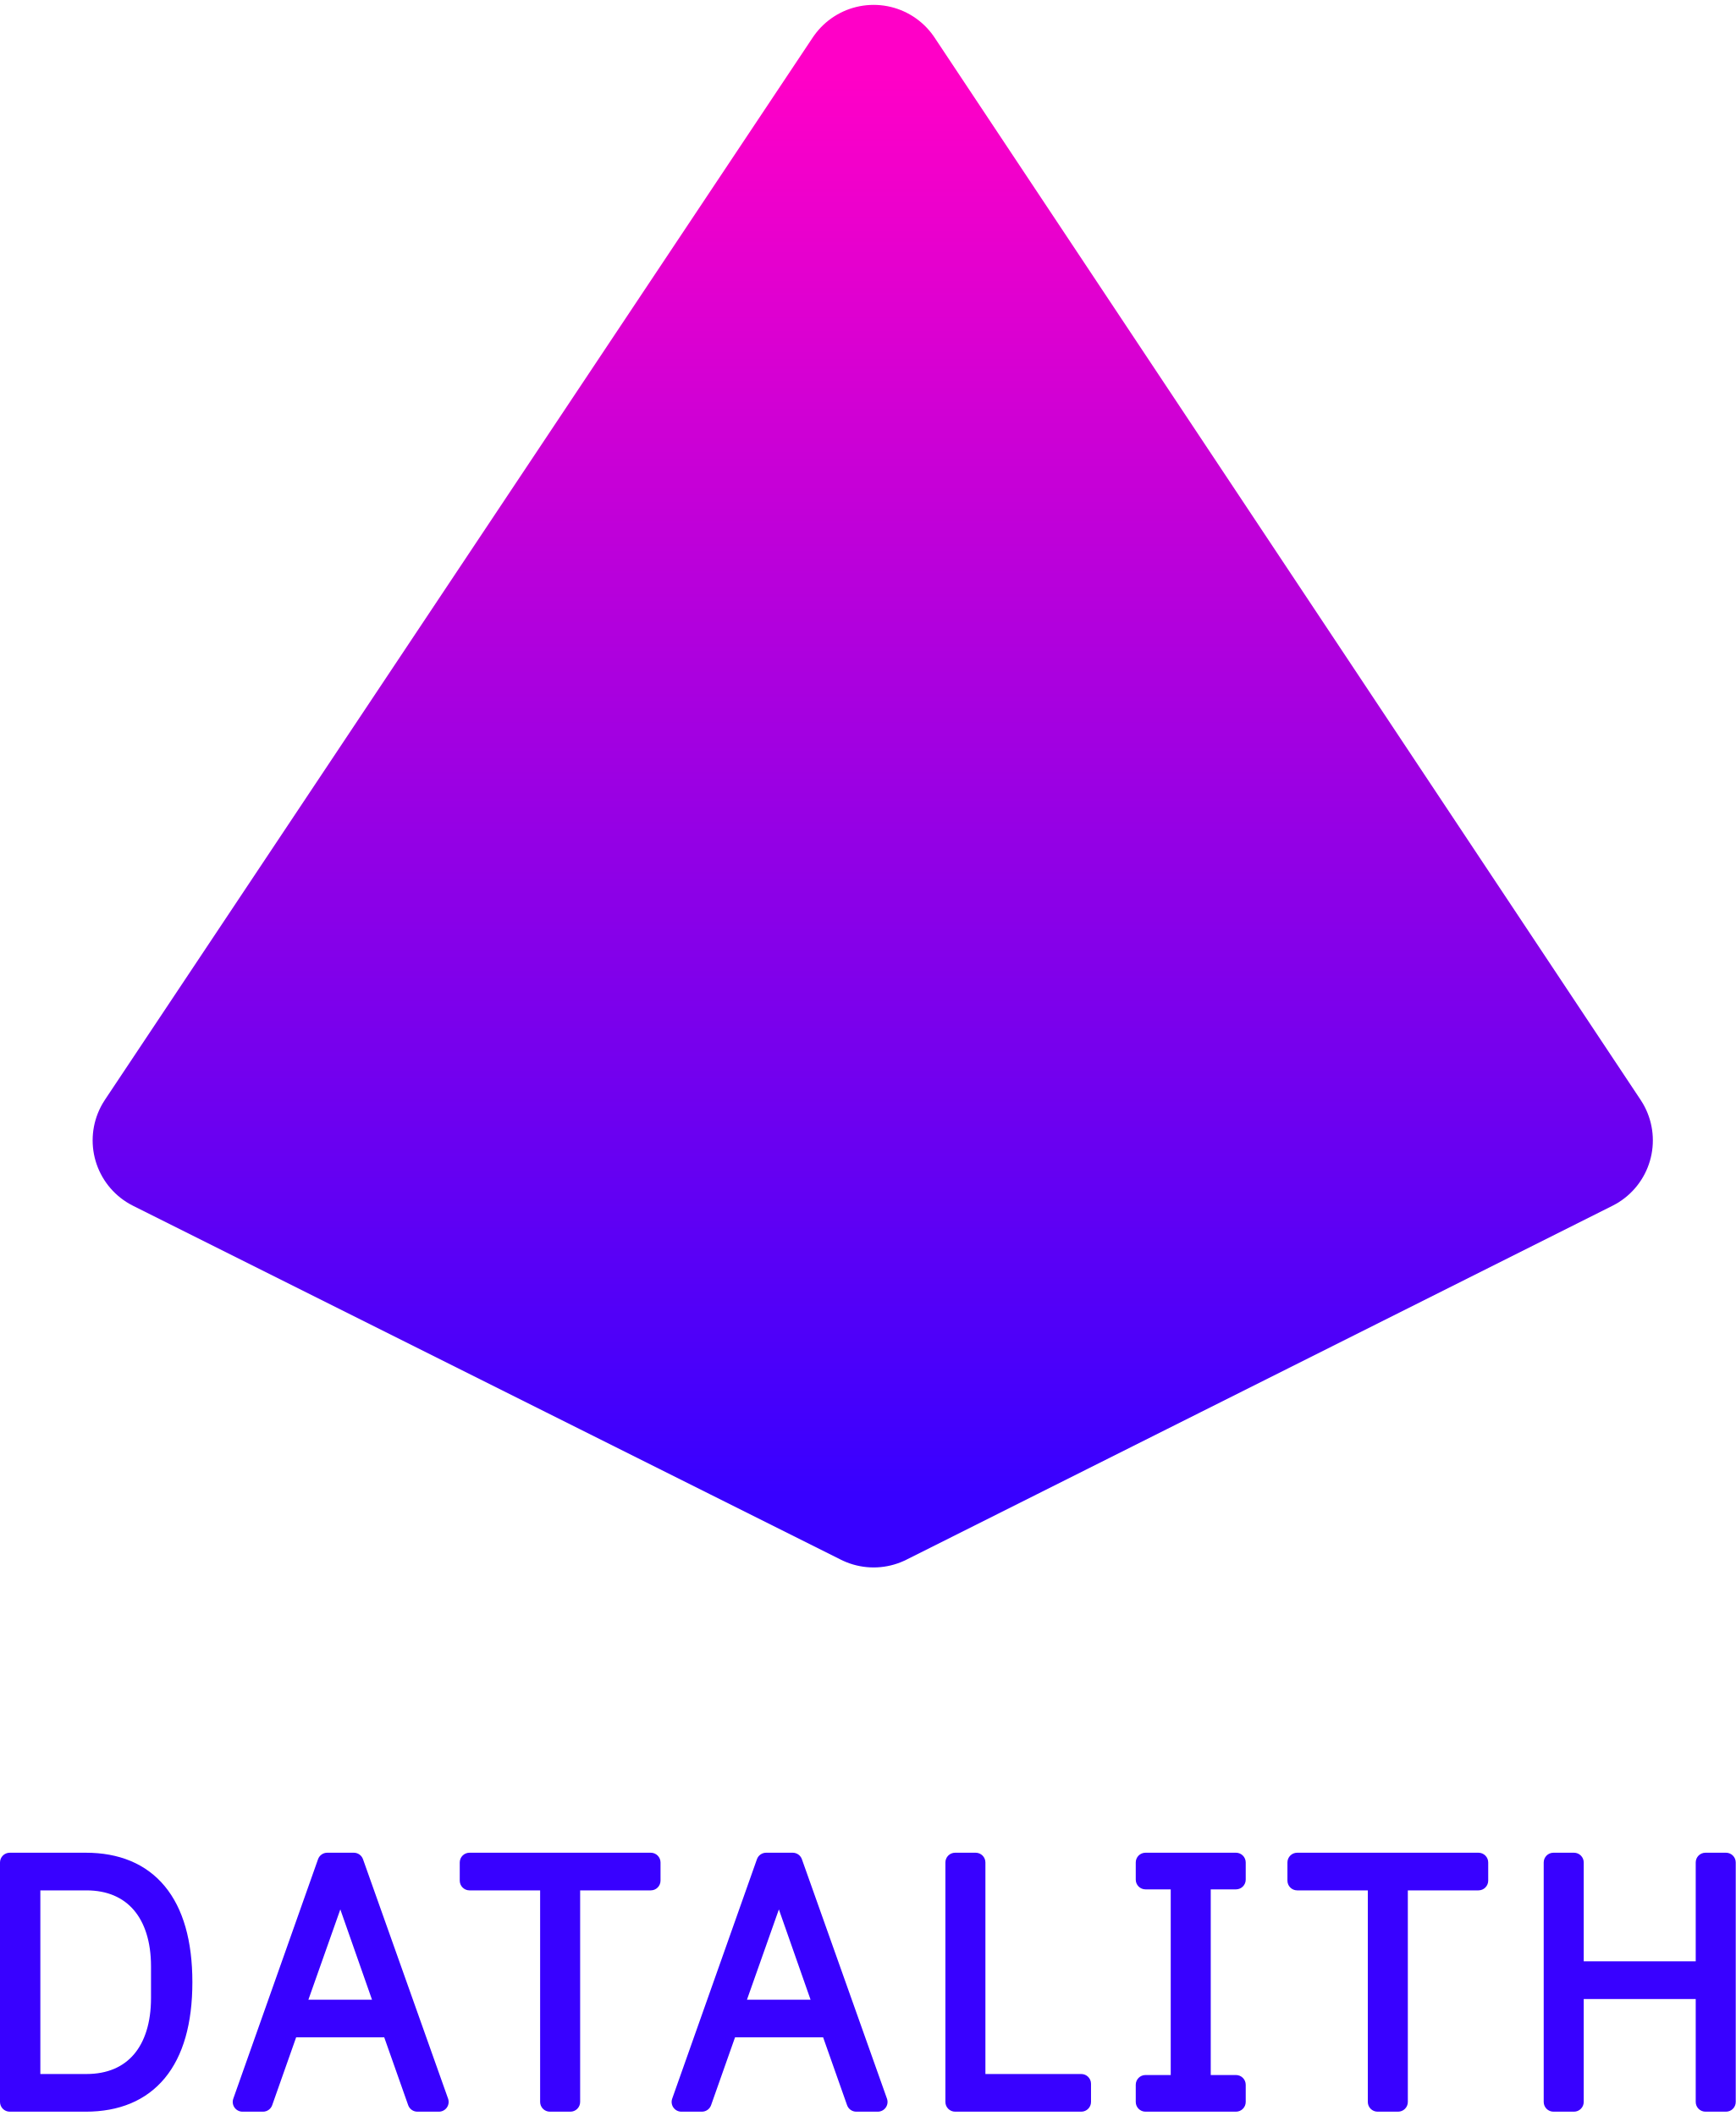
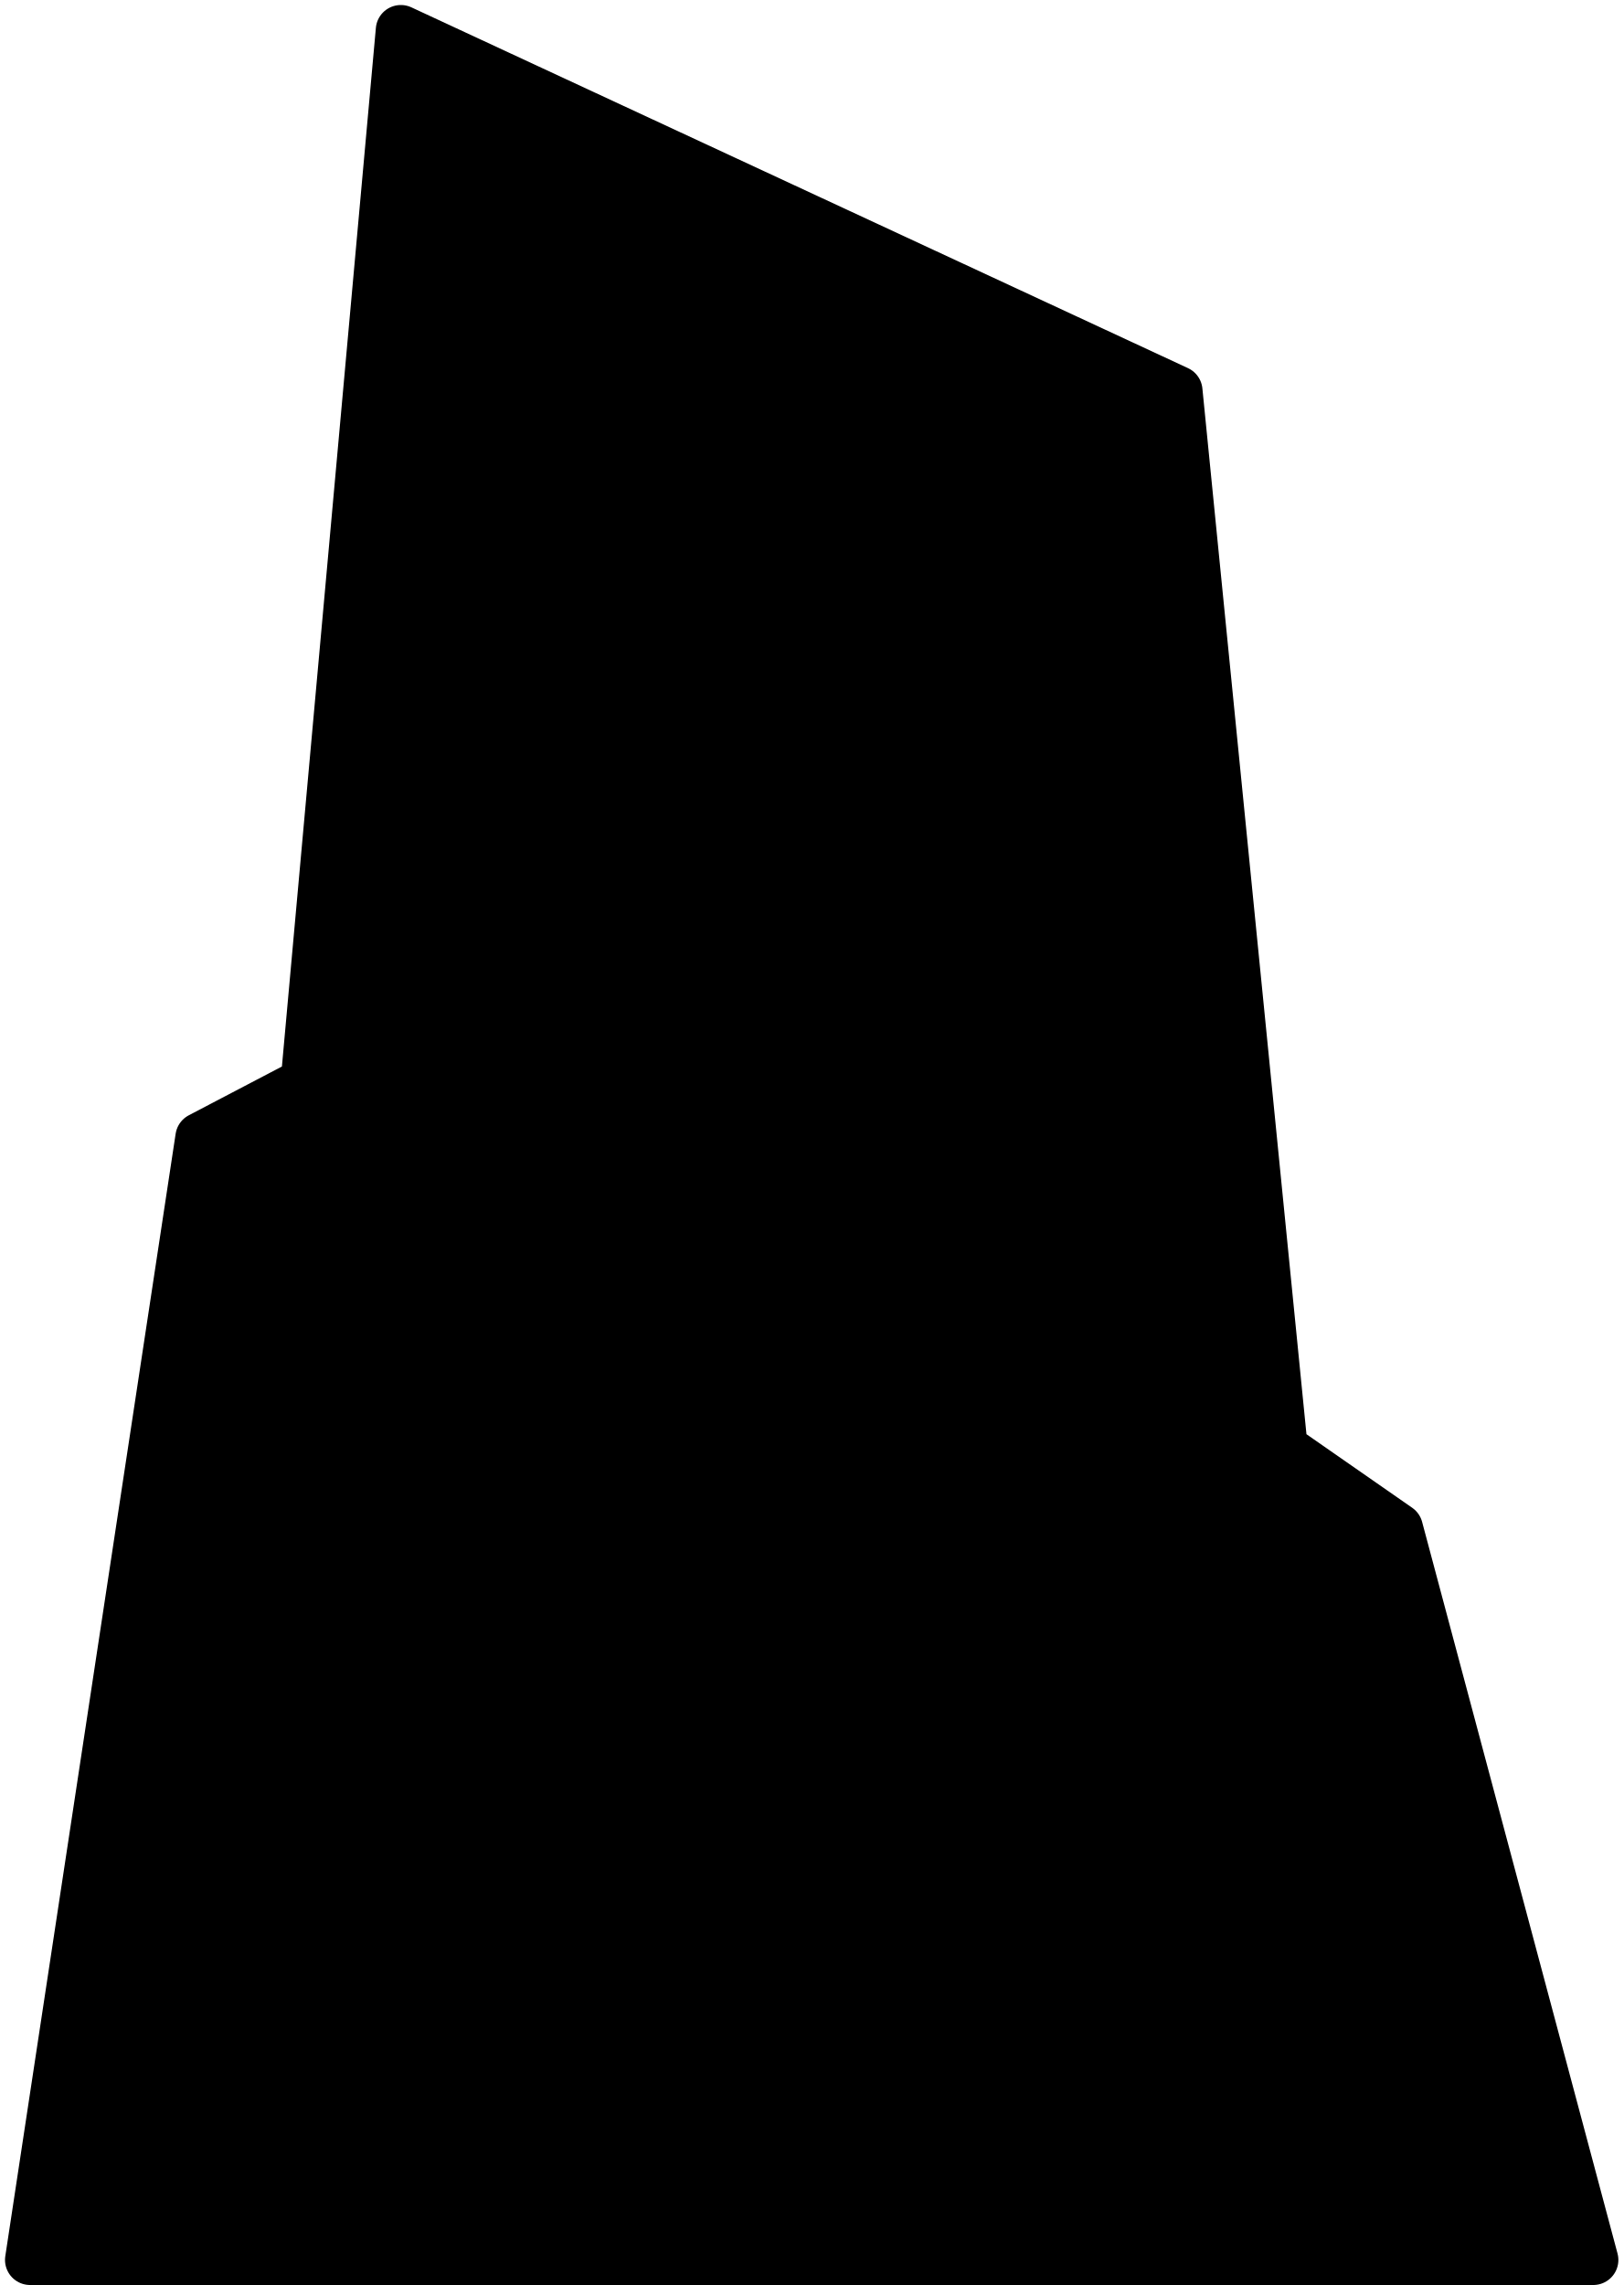
- <svg xmlns="http://www.w3.org/2000/svg" width="178" height="217" viewBox="0 0 178 217" fill="none">
-   <path fill-rule="evenodd" clip-rule="evenodd" d="M8.795 191H1V215.557H8.795C15.106 215.557 18.728 211.452 18.728 203.278C18.728 195.104 15.106 191 8.795 191ZM16.486 204.899C16.486 210.349 13.692 213.694 8.864 213.694H3.138V192.862H8.864C13.658 192.862 16.486 196.208 16.486 201.657V204.899ZM40.111 207.934L42.801 215.557H45.009L36.283 191H33.558L24.867 215.557H26.971L29.661 207.934H40.111ZM34.834 193H34.972L39.559 206.072H30.213L34.834 193ZM87.81 215.557L85.12 207.934H74.67L71.979 215.557H69.876L78.567 191H81.292L90.017 215.557H87.81ZM79.947 193H79.808L75.187 206.072H84.534L79.947 193ZM97.95 191V215.557H110.884V213.694H100.054V191H97.95ZM143.373 192.862V215.557H141.269V192.862H133.026V191H151.616V192.862H143.373ZM161.411 204.003H174.896V215.557H177V191H174.896V202.14H161.411V191H159.307V215.557H161.411V204.003ZM117.471 215.557V213.798H121.058V192.759H117.471V191H126.749V192.759H123.162V213.798H126.749V215.557H117.471ZM58.494 215.557V192.862H66.737V191H48.147V192.862H56.39V215.557H58.494Z" fill="#3801FF" />
-   <path d="M1 191V190C0.448 190 0 190.448 0 191H1ZM1 215.557H0C0 216.109 0.448 216.557 1 216.557L1 215.557ZM3.138 213.694H2.138C2.138 214.246 2.586 214.694 3.138 214.694V213.694ZM3.138 192.862V191.862C2.586 191.862 2.138 192.31 2.138 192.862H3.138ZM42.801 215.557L41.858 215.889C41.999 216.289 42.377 216.557 42.801 216.557V215.557ZM40.111 207.934L41.054 207.602C40.913 207.202 40.535 206.934 40.111 206.934V207.934ZM45.009 215.557V216.557C45.334 216.557 45.638 216.399 45.826 216.133C46.013 215.868 46.06 215.528 45.951 215.222L45.009 215.557ZM36.283 191L37.225 190.665C37.083 190.266 36.706 190 36.283 190V191ZM33.558 191V190C33.135 190 32.757 190.267 32.615 190.666L33.558 191ZM24.867 215.557L23.924 215.223C23.816 215.529 23.863 215.869 24.05 216.134C24.238 216.399 24.542 216.557 24.867 216.557V215.557ZM26.971 215.557V216.557C27.395 216.557 27.773 216.289 27.914 215.889L26.971 215.557ZM29.661 207.934V206.934C29.237 206.934 28.859 207.202 28.718 207.602L29.661 207.934ZM34.972 193L35.916 192.669C35.775 192.269 35.397 192 34.972 192V193ZM34.834 193V192C34.41 192 34.033 192.268 33.891 192.667L34.834 193ZM39.559 206.072V207.072C39.883 207.072 40.188 206.915 40.375 206.65C40.563 206.386 40.61 206.047 40.503 205.741L39.559 206.072ZM30.213 206.072L29.27 205.739C29.162 206.045 29.209 206.384 29.396 206.649C29.584 206.914 29.888 207.072 30.213 207.072V206.072ZM85.12 207.934L86.063 207.602C85.922 207.202 85.544 206.934 85.12 206.934V207.934ZM87.81 215.557L86.867 215.889C87.008 216.289 87.386 216.557 87.81 216.557V215.557ZM74.67 207.934V206.934C74.246 206.934 73.868 207.202 73.727 207.602L74.67 207.934ZM71.979 215.557V216.557C72.403 216.557 72.781 216.289 72.922 215.889L71.979 215.557ZM69.876 215.557L68.933 215.223C68.825 215.529 68.871 215.869 69.059 216.134C69.246 216.399 69.551 216.557 69.876 216.557V215.557ZM78.567 191V190C78.143 190 77.766 190.267 77.624 190.666L78.567 191ZM81.292 191L82.234 190.665C82.092 190.266 81.715 190 81.292 190V191ZM90.017 215.557V216.557C90.342 216.557 90.647 216.399 90.834 216.133C91.022 215.868 91.069 215.528 90.96 215.222L90.017 215.557ZM79.808 193V192C79.385 192 79.007 192.268 78.866 192.667L79.808 193ZM79.947 193L80.89 192.669C80.749 192.269 80.371 192 79.947 192V193ZM75.187 206.072L74.244 205.739C74.136 206.045 74.183 206.384 74.37 206.649C74.558 206.914 74.862 207.072 75.187 207.072V206.072ZM84.534 206.072V207.072C84.858 207.072 85.162 206.915 85.349 206.65C85.537 206.386 85.585 206.047 85.477 205.741L84.534 206.072ZM97.95 215.557H96.95C96.95 216.109 97.398 216.557 97.95 216.557V215.557ZM97.95 191V190C97.398 190 96.95 190.448 96.95 191H97.95ZM110.884 215.557V216.557C111.436 216.557 111.884 216.109 111.884 215.557H110.884ZM110.884 213.694H111.884C111.884 213.142 111.436 212.694 110.884 212.694V213.694ZM100.054 213.694H99.054C99.054 214.246 99.502 214.694 100.054 214.694V213.694ZM100.054 191H101.054C101.054 190.448 100.606 190 100.054 190V191ZM143.373 215.557V216.557C143.925 216.557 144.373 216.109 144.373 215.557H143.373ZM143.373 192.862V191.862C142.82 191.862 142.373 192.31 142.373 192.862H143.373ZM141.269 215.557H140.269C140.269 216.109 140.717 216.557 141.269 216.557V215.557ZM141.269 192.862H142.269C142.269 192.31 141.821 191.862 141.269 191.862V192.862ZM133.026 192.862H132.026C132.026 193.415 132.474 193.862 133.026 193.862V192.862ZM133.026 191V190C132.474 190 132.026 190.448 132.026 191H133.026ZM151.616 191H152.616C152.616 190.448 152.168 190 151.616 190V191ZM151.616 192.862V193.862C152.168 193.862 152.616 193.415 152.616 192.862H151.616ZM174.896 204.003H175.896C175.896 203.45 175.448 203.003 174.896 203.003V204.003ZM161.411 204.003V203.003C160.858 203.003 160.411 203.45 160.411 204.003H161.411ZM174.896 215.557H173.896C173.896 216.109 174.344 216.557 174.896 216.557V215.557ZM177 215.557V216.557C177.552 216.557 178 216.109 178 215.557H177ZM177 191H178C178 190.448 177.552 190 177 190V191ZM174.896 191V190C174.344 190 173.896 190.448 173.896 191H174.896ZM174.896 202.14V203.14C175.448 203.14 175.896 202.692 175.896 202.14H174.896ZM161.411 202.14H160.411C160.411 202.692 160.858 203.14 161.411 203.14V202.14ZM161.411 191H162.411C162.411 190.448 161.963 190 161.411 190V191ZM159.307 191V190C158.755 190 158.307 190.448 158.307 191H159.307ZM159.307 215.557H158.307C158.307 216.109 158.755 216.557 159.307 216.557V215.557ZM161.411 215.557V216.557C161.963 216.557 162.411 216.109 162.411 215.557H161.411ZM117.471 213.798V212.798C116.919 212.798 116.471 213.245 116.471 213.798H117.471ZM117.471 215.557H116.471C116.471 216.109 116.919 216.557 117.471 216.557V215.557ZM121.058 213.798V214.798C121.61 214.798 122.058 214.35 122.058 213.798H121.058ZM121.058 192.759H122.058C122.058 192.207 121.61 191.759 121.058 191.759V192.759ZM117.471 192.759H116.471C116.471 193.311 116.919 193.759 117.471 193.759V192.759ZM117.471 191V190C116.919 190 116.471 190.448 116.471 191H117.471ZM126.749 191H127.749C127.749 190.448 127.301 190 126.749 190V191ZM126.749 192.759V193.759C127.301 193.759 127.749 193.311 127.749 192.759H126.749ZM123.162 192.759V191.759C122.61 191.759 122.162 192.207 122.162 192.759H123.162ZM123.162 213.798H122.162C122.162 214.35 122.61 214.798 123.162 214.798V213.798ZM126.749 213.798H127.749C127.749 213.245 127.301 212.798 126.749 212.798V213.798ZM126.749 215.557V216.557C127.301 216.557 127.749 216.109 127.749 215.557H126.749ZM58.494 192.862V191.862C57.942 191.862 57.494 192.31 57.494 192.862H58.494ZM58.494 215.557V216.557C59.046 216.557 59.494 216.109 59.494 215.557H58.494ZM66.737 192.862V193.862C67.289 193.862 67.737 193.415 67.737 192.862H66.737ZM66.737 191H67.737C67.737 190.448 67.289 190 66.737 190V191ZM48.147 191V190C47.595 190 47.147 190.448 47.147 191H48.147ZM48.147 192.862H47.147C47.147 193.415 47.595 193.862 48.147 193.862V192.862ZM56.39 192.862H57.39C57.39 192.31 56.942 191.862 56.39 191.862V192.862ZM56.39 215.557H55.39C55.39 216.109 55.838 216.557 56.39 216.557V215.557ZM1 192H8.795V190H1V192ZM2 215.557V191H0V215.557H2ZM8.795 214.557H1V216.557H8.795V214.557ZM17.728 203.278C17.728 207.237 16.848 210.043 15.357 211.845C13.893 213.616 11.72 214.557 8.795 214.557V216.557C12.18 216.557 14.975 215.445 16.898 213.12C18.796 210.826 19.728 207.494 19.728 203.278H17.728ZM8.795 192C11.72 192 13.893 192.941 15.357 194.711C16.848 196.513 17.728 199.32 17.728 203.278H19.728C19.728 199.063 18.796 195.73 16.898 193.436C14.975 191.111 12.18 190 8.795 190V192ZM8.864 214.694C11.524 214.694 13.725 213.763 15.244 211.991C16.746 210.241 17.486 207.784 17.486 204.899H15.486C15.486 207.464 14.828 209.405 13.726 210.689C12.642 211.953 11.031 212.694 8.864 212.694V214.694ZM3.138 214.694H8.864V212.694H3.138V214.694ZM2.138 192.862V213.694H4.138V192.862H2.138ZM8.864 191.862H3.138V193.862H8.864V191.862ZM17.486 201.657C17.486 198.77 16.736 196.314 15.23 194.564C13.708 192.795 11.509 191.862 8.864 191.862V193.862C11.013 193.862 12.625 194.603 13.715 195.869C14.821 197.154 15.486 199.096 15.486 201.657H17.486ZM17.486 204.899V201.657H15.486V204.899H17.486ZM43.744 215.224L41.054 207.602L39.168 208.267L41.858 215.889L43.744 215.224ZM45.009 214.557H42.801V216.557H45.009V214.557ZM35.34 191.335L44.066 215.891L45.951 215.222L37.225 190.665L35.34 191.335ZM33.558 192H36.283V190H33.558V192ZM25.809 215.89L34.501 191.334L32.615 190.666L23.924 215.223L25.809 215.89ZM26.971 214.557H24.867V216.557H26.971V214.557ZM28.718 207.602L26.028 215.224L27.914 215.889L30.604 208.267L28.718 207.602ZM40.111 206.934H29.661V208.934H40.111V206.934ZM34.972 192H34.834V194H34.972V192ZM40.503 205.741L35.916 192.669L34.029 193.332L38.616 206.403L40.503 205.741ZM30.213 207.072H39.559V205.072H30.213V207.072ZM33.891 192.667L29.27 205.739L31.155 206.405L35.777 193.334L33.891 192.667ZM84.177 208.267L86.867 215.889L88.753 215.224L86.063 207.602L84.177 208.267ZM74.67 208.934H85.12V206.934H74.67V208.934ZM72.922 215.889L75.613 208.267L73.727 207.602L71.036 215.224L72.922 215.889ZM69.876 216.557H71.979V214.557H69.876V216.557ZM77.624 190.666L68.933 215.223L70.818 215.89L79.51 191.334L77.624 190.666ZM81.292 190H78.567V192H81.292V190ZM90.96 215.222L82.234 190.665L80.349 191.335L89.075 215.891L90.96 215.222ZM87.81 216.557H90.017V214.557H87.81V216.557ZM79.808 194H79.947V192H79.808V194ZM76.13 206.405L80.751 193.334L78.866 192.667L74.244 205.739L76.13 206.405ZM84.534 205.072H75.187V207.072H84.534V205.072ZM79.003 193.332L83.59 206.403L85.477 205.741L80.89 192.669L79.003 193.332ZM98.95 215.557V191H96.95V215.557H98.95ZM110.884 214.557H97.95V216.557H110.884V214.557ZM109.884 213.694V215.557H111.884V213.694H109.884ZM100.054 214.694H110.884V212.694H100.054V214.694ZM99.054 191V213.694H101.054V191H99.054ZM97.95 192H100.054V190H97.95V192ZM144.373 215.557V192.862H142.373V215.557H144.373ZM141.269 216.557H143.373V214.557H141.269V216.557ZM140.269 192.862V215.557H142.269V192.862H140.269ZM133.026 193.862H141.269V191.862H133.026V193.862ZM132.026 191V192.862H134.026V191H132.026ZM151.616 190H133.026V192H151.616V190ZM152.616 192.862V191H150.616V192.862H152.616ZM143.373 193.862H151.616V191.862H143.373V193.862ZM174.896 203.003H161.411V205.003H174.896V203.003ZM175.896 215.557V204.003H173.896V215.557H175.896ZM177 214.557H174.896V216.557H177V214.557ZM176 191V215.557H178V191H176ZM174.896 192H177V190H174.896V192ZM175.896 202.14V191H173.896V202.14H175.896ZM161.411 203.14H174.896V201.14H161.411V203.14ZM160.411 191V202.14H162.411V191H160.411ZM159.307 192H161.411V190H159.307V192ZM160.307 215.557V191H158.307V215.557H160.307ZM161.411 214.557H159.307V216.557H161.411V214.557ZM160.411 204.003V215.557H162.411V204.003H160.411ZM116.471 213.798V215.557H118.471V213.798H116.471ZM121.058 212.798H117.471V214.798H121.058V212.798ZM120.058 192.759V213.798H122.058V192.759H120.058ZM117.471 193.759H121.058V191.759H117.471V193.759ZM116.471 191V192.759H118.471V191H116.471ZM126.749 190H117.471V192H126.749V190ZM127.749 192.759V191H125.749V192.759H127.749ZM123.162 193.759H126.749V191.759H123.162V193.759ZM124.162 213.798V192.759H122.162V213.798H124.162ZM126.749 212.798H123.162V214.798H126.749V212.798ZM127.749 215.557V213.798H125.749V215.557H127.749ZM117.471 216.557H126.749V214.557H117.471V216.557ZM57.494 192.862V215.557H59.494V192.862H57.494ZM66.737 191.862H58.494V193.862H66.737V191.862ZM65.737 191V192.862H67.737V191H65.737ZM48.147 192H66.737V190H48.147V192ZM49.147 192.862V191H47.147V192.862H49.147ZM56.39 191.862H48.147V193.862H56.39V191.862ZM57.39 215.557V192.862H55.39V215.557H57.39ZM58.494 214.557H56.39V216.557H58.494V214.557Z" fill="#3801FF" />
-   <path d="M89.591 8L162 116.948L89.591 153.244L17 116.948L89.591 8Z" fill="url(#paint0_linear)" stroke="url(#paint1_linear)" stroke-width="15" stroke-miterlimit="10" stroke-linecap="round" stroke-linejoin="round" />
-   <defs>
-     <linearGradient id="paint0_linear" x1="89.5" y1="8" x2="89.5" y2="153.244" gradientUnits="userSpaceOnUse">
-       <stop stop-color="#FF00C7" />
-       <stop offset="1" stop-color="#3800FF" />
-     </linearGradient>
-     <linearGradient id="paint1_linear" x1="89.5" y1="8" x2="89.5" y2="153.244" gradientUnits="userSpaceOnUse">
-       <stop stop-color="#FF00C7" />
-       <stop offset="1" stop-color="#3800FF" />
-     </linearGradient>
-   </defs>
+ <svg xmlns="http://www.w3.org/2000/svg" width="162" height="228" viewBox="0 0 162 228" fill="none">
+   <path d="M159 225.5H3L20 113.5L30.5 108L40 3L117.5 39L128 144.5L139.5 152.5L159 225.5Z" fill="black" stroke="black" stroke-width="5" stroke-linejoin="round" />
</svg>
